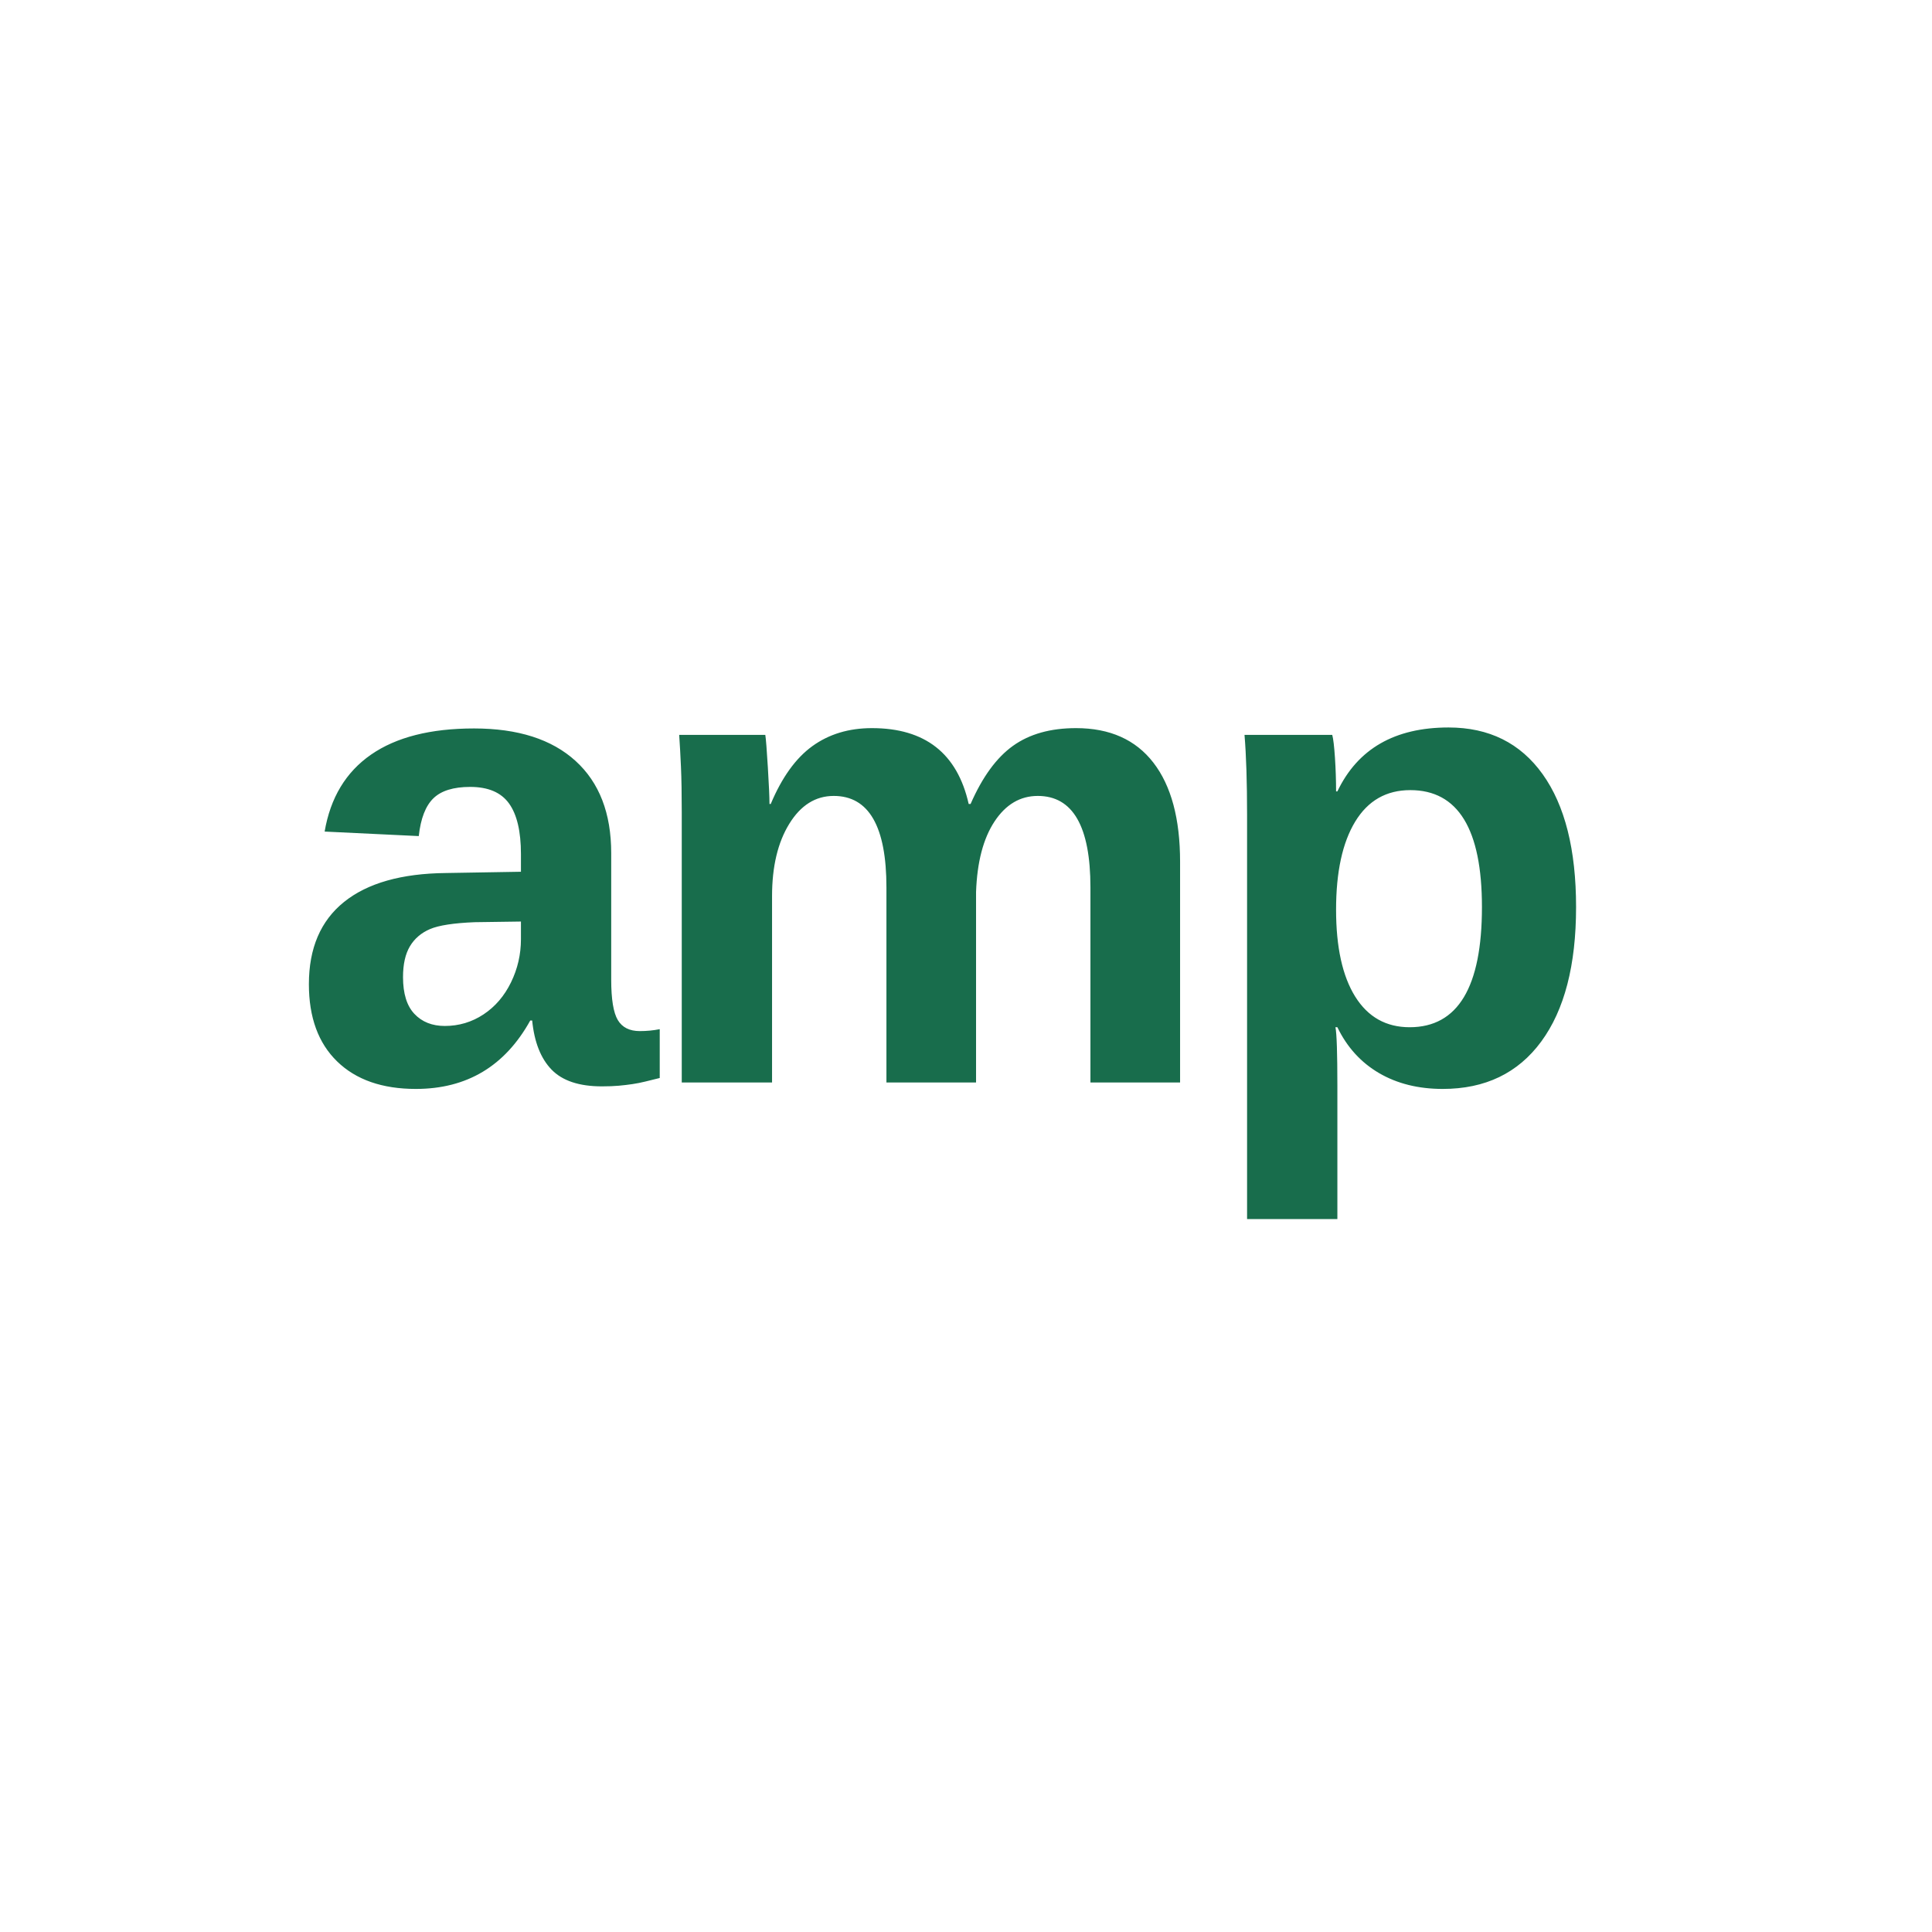
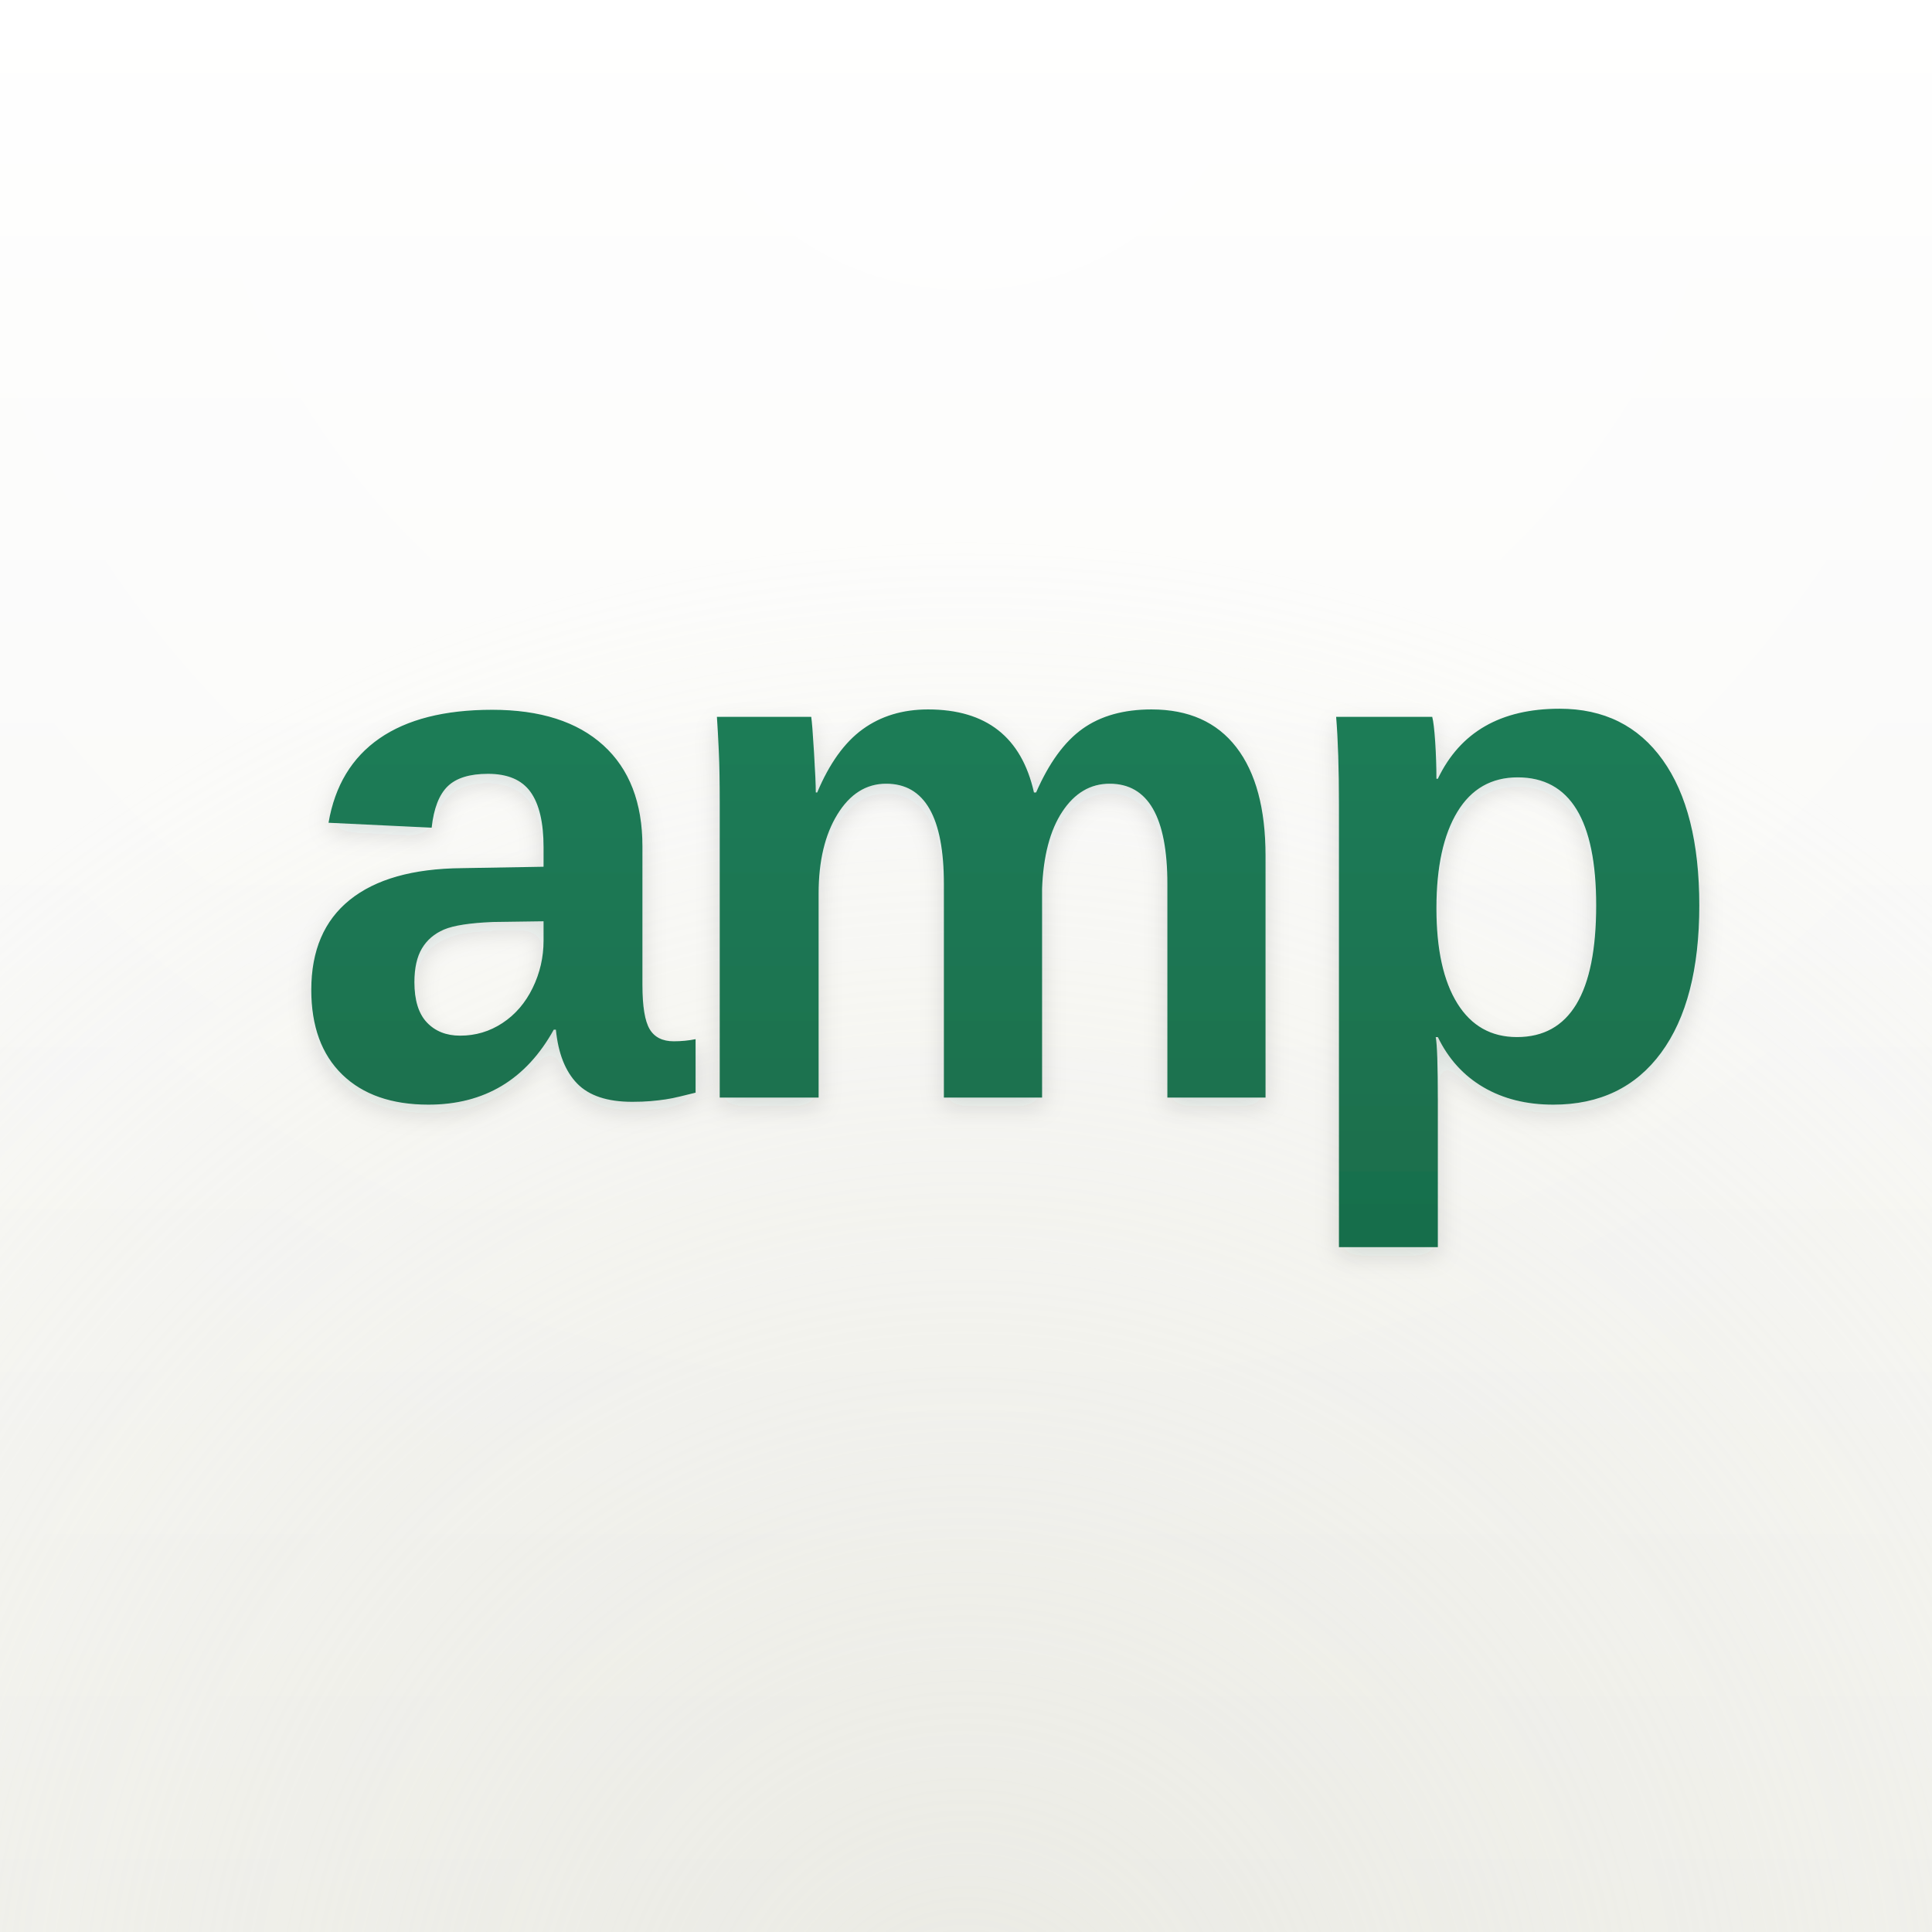
<svg xmlns="http://www.w3.org/2000/svg" width="1024" height="1024" viewBox="0 0 1024 1024" font-family="Archivo, 'Helvetica Neue', Arial, sans-serif">
-   <rect width="1024" height="1024" fill="#FFFFFF" />
-   <text x="153.5" y="573.75" font-size="348.75" font-weight="800" letter-spacing="-10.46" fill="#186D4C">amp</text>
+   <defs>
+     <linearGradient id="ground" x1="0" y1="0" x2="0" y2="1">
+       <stop offset="0" stop-color="#FFFFFF" />
+       <stop offset="1" stop-color="#F3F3EE" />
+     </linearGradient>
+     <radialGradient id="bloom" cx="0.5" cy="0" r="0.9">
+       <stop offset="0" stop-color="#FFFFFF" stop-opacity="0.30" />
+       <stop offset="1" stop-color="#FFFFFF" stop-opacity="0" />
+     </radialGradient>
+     <radialGradient id="floor" cx="0.5" cy="1.06" r="0.78">
+       <stop offset="0" stop-color="#E4E4DD" stop-opacity="0.55" />
+       <stop offset="1" stop-color="#E4E4DD" stop-opacity="0" />
+     </radialGradient>
+     <linearGradient id="ink" gradientUnits="userSpaceOnUse" x1="0" y1="376" x2="0" y2="648">
+       <stop offset="0" stop-color="#1E7C57" />
+       <stop offset="1" stop-color="#196E4C" />
+     </linearGradient>
+     <filter id="contact" x="-10%" y="-10%" width="120%" height="130%">
+       <feDropShadow dx="0" dy="4.6" stdDeviation="6" flood-color="#0C3A28" flood-opacity="0.13" />
+     </filter>
+   </defs>
+   <rect width="1024" height="1024" fill="url(#ground)" />
+   <rect width="1024" height="1024" fill="url(#bloom)" />
+   <rect width="1024" height="1024" fill="url(#floor)" />
+   <text x="153.8" y="581.75" font-size="382" font-weight="600" letter-spacing="-11.46" fill="url(#ink)" filter="url(#contact)">amp</text>
</svg>
